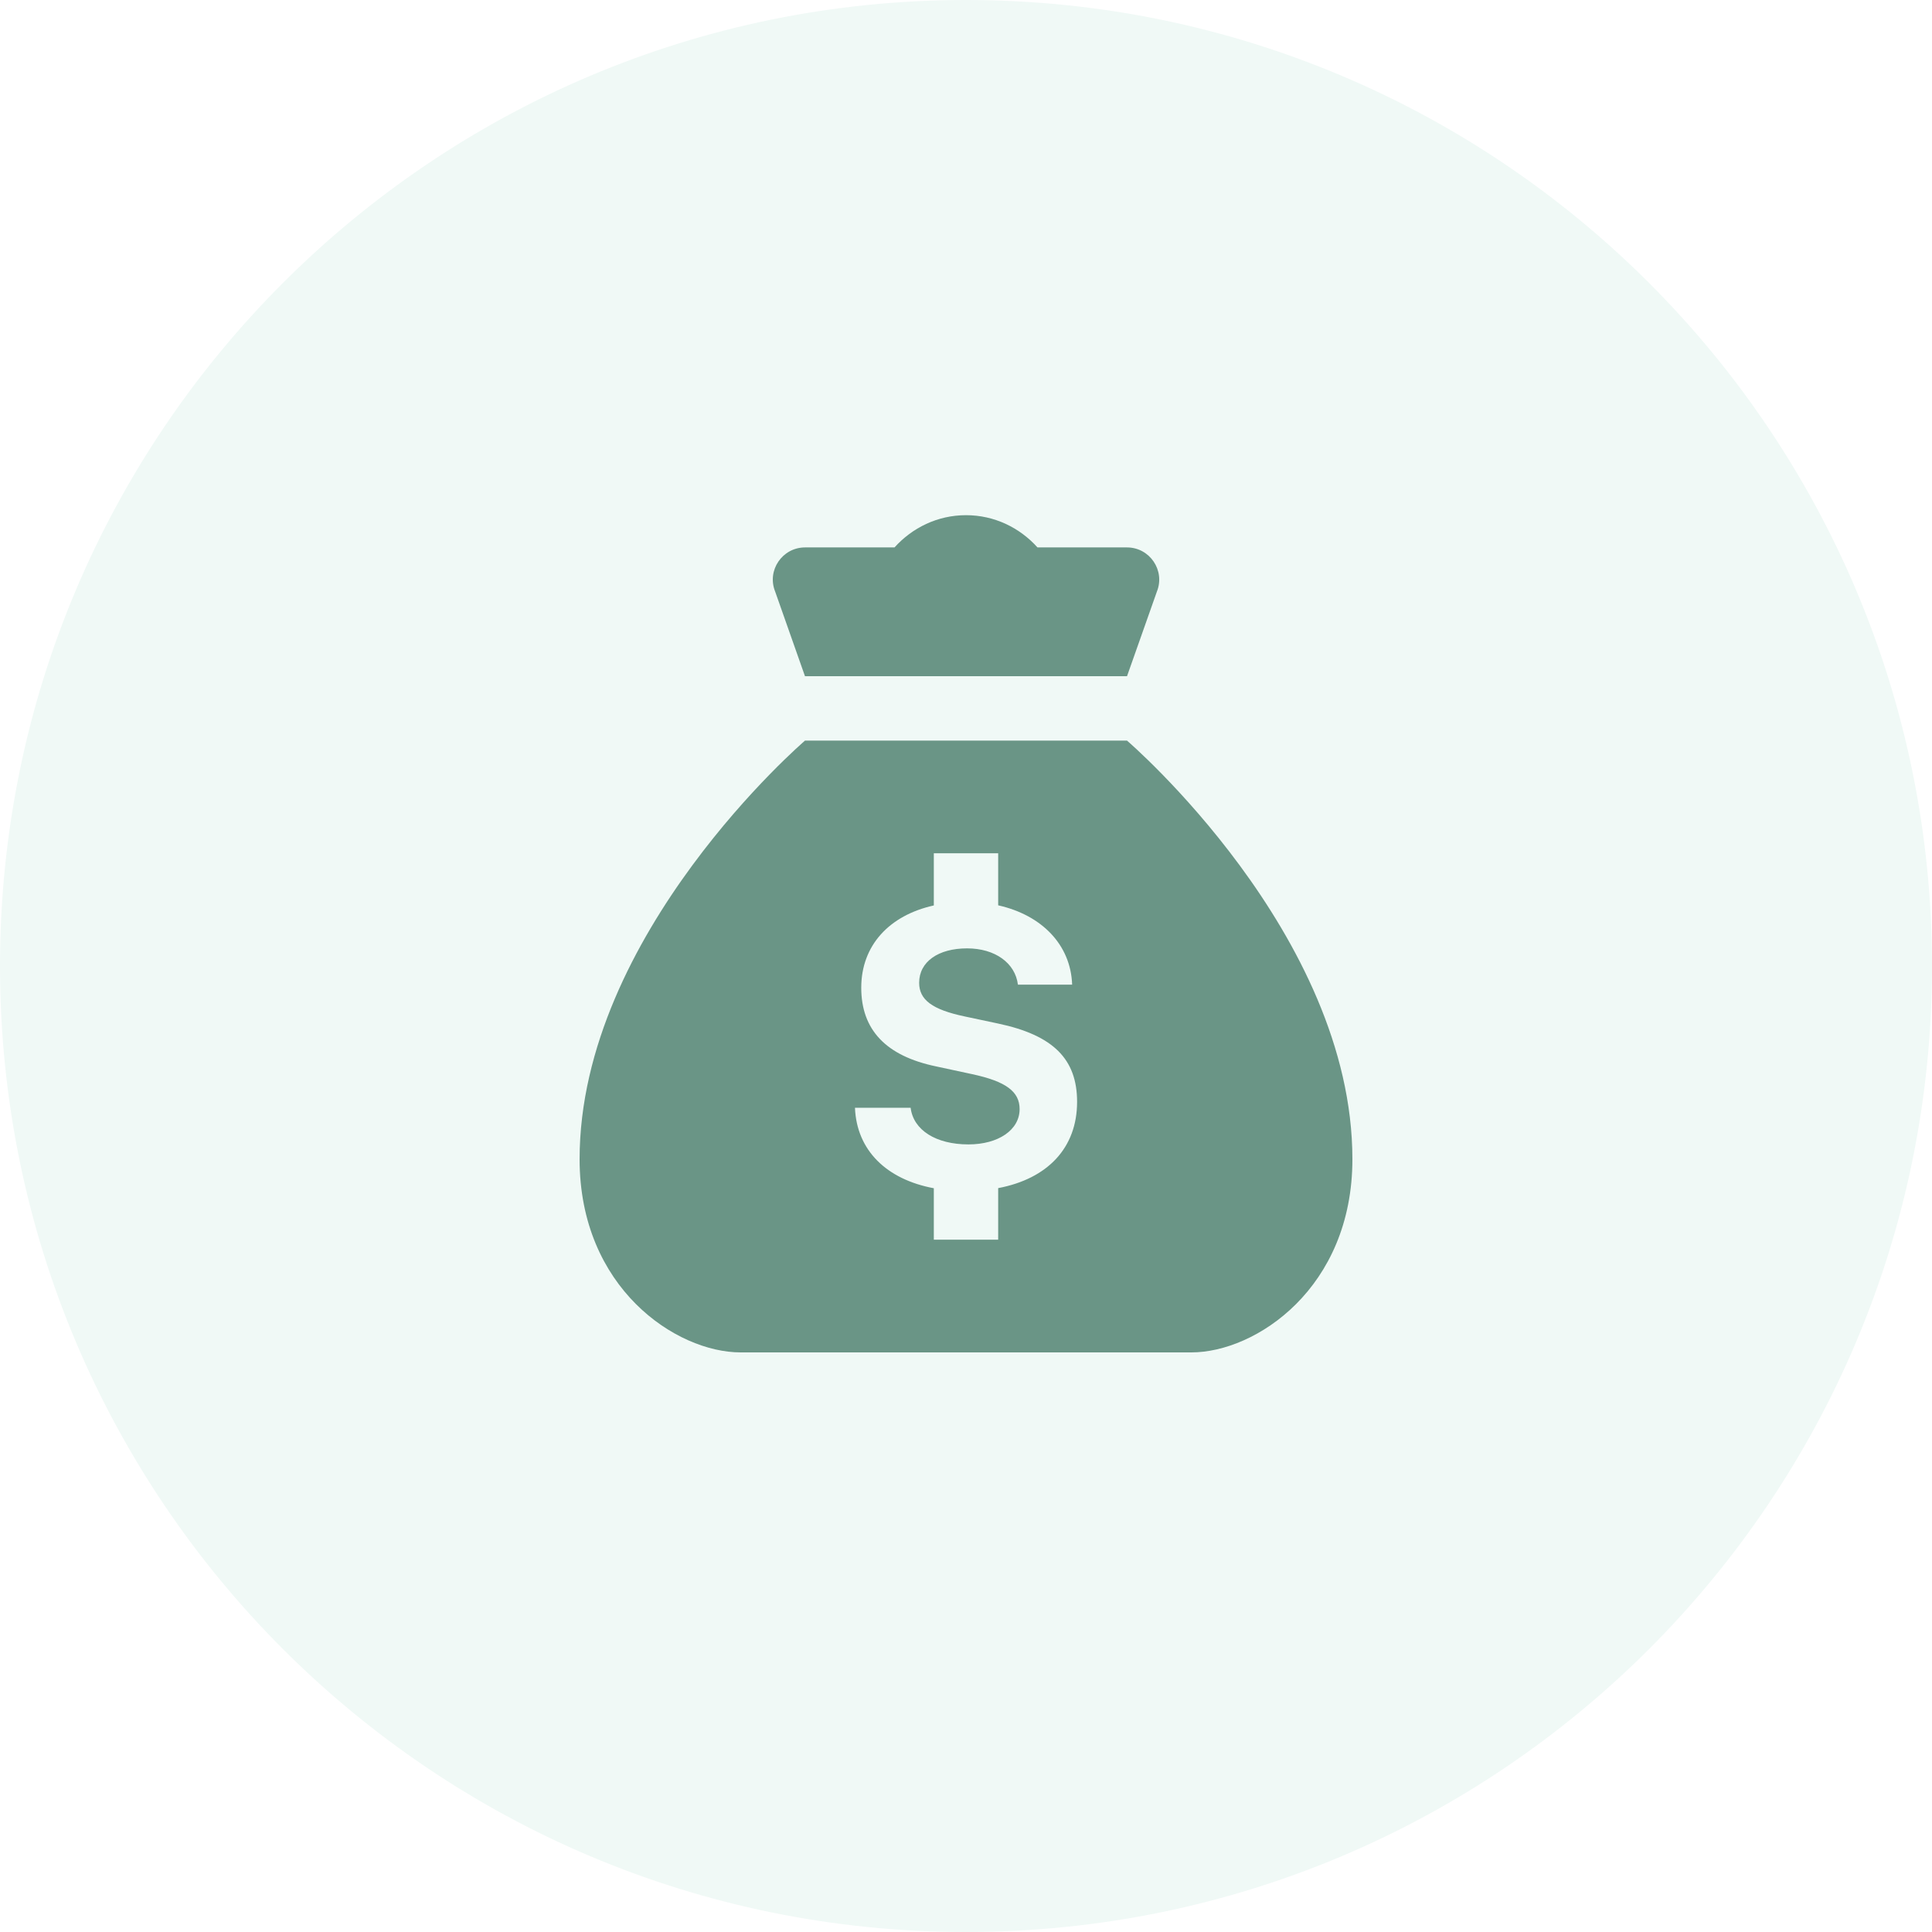
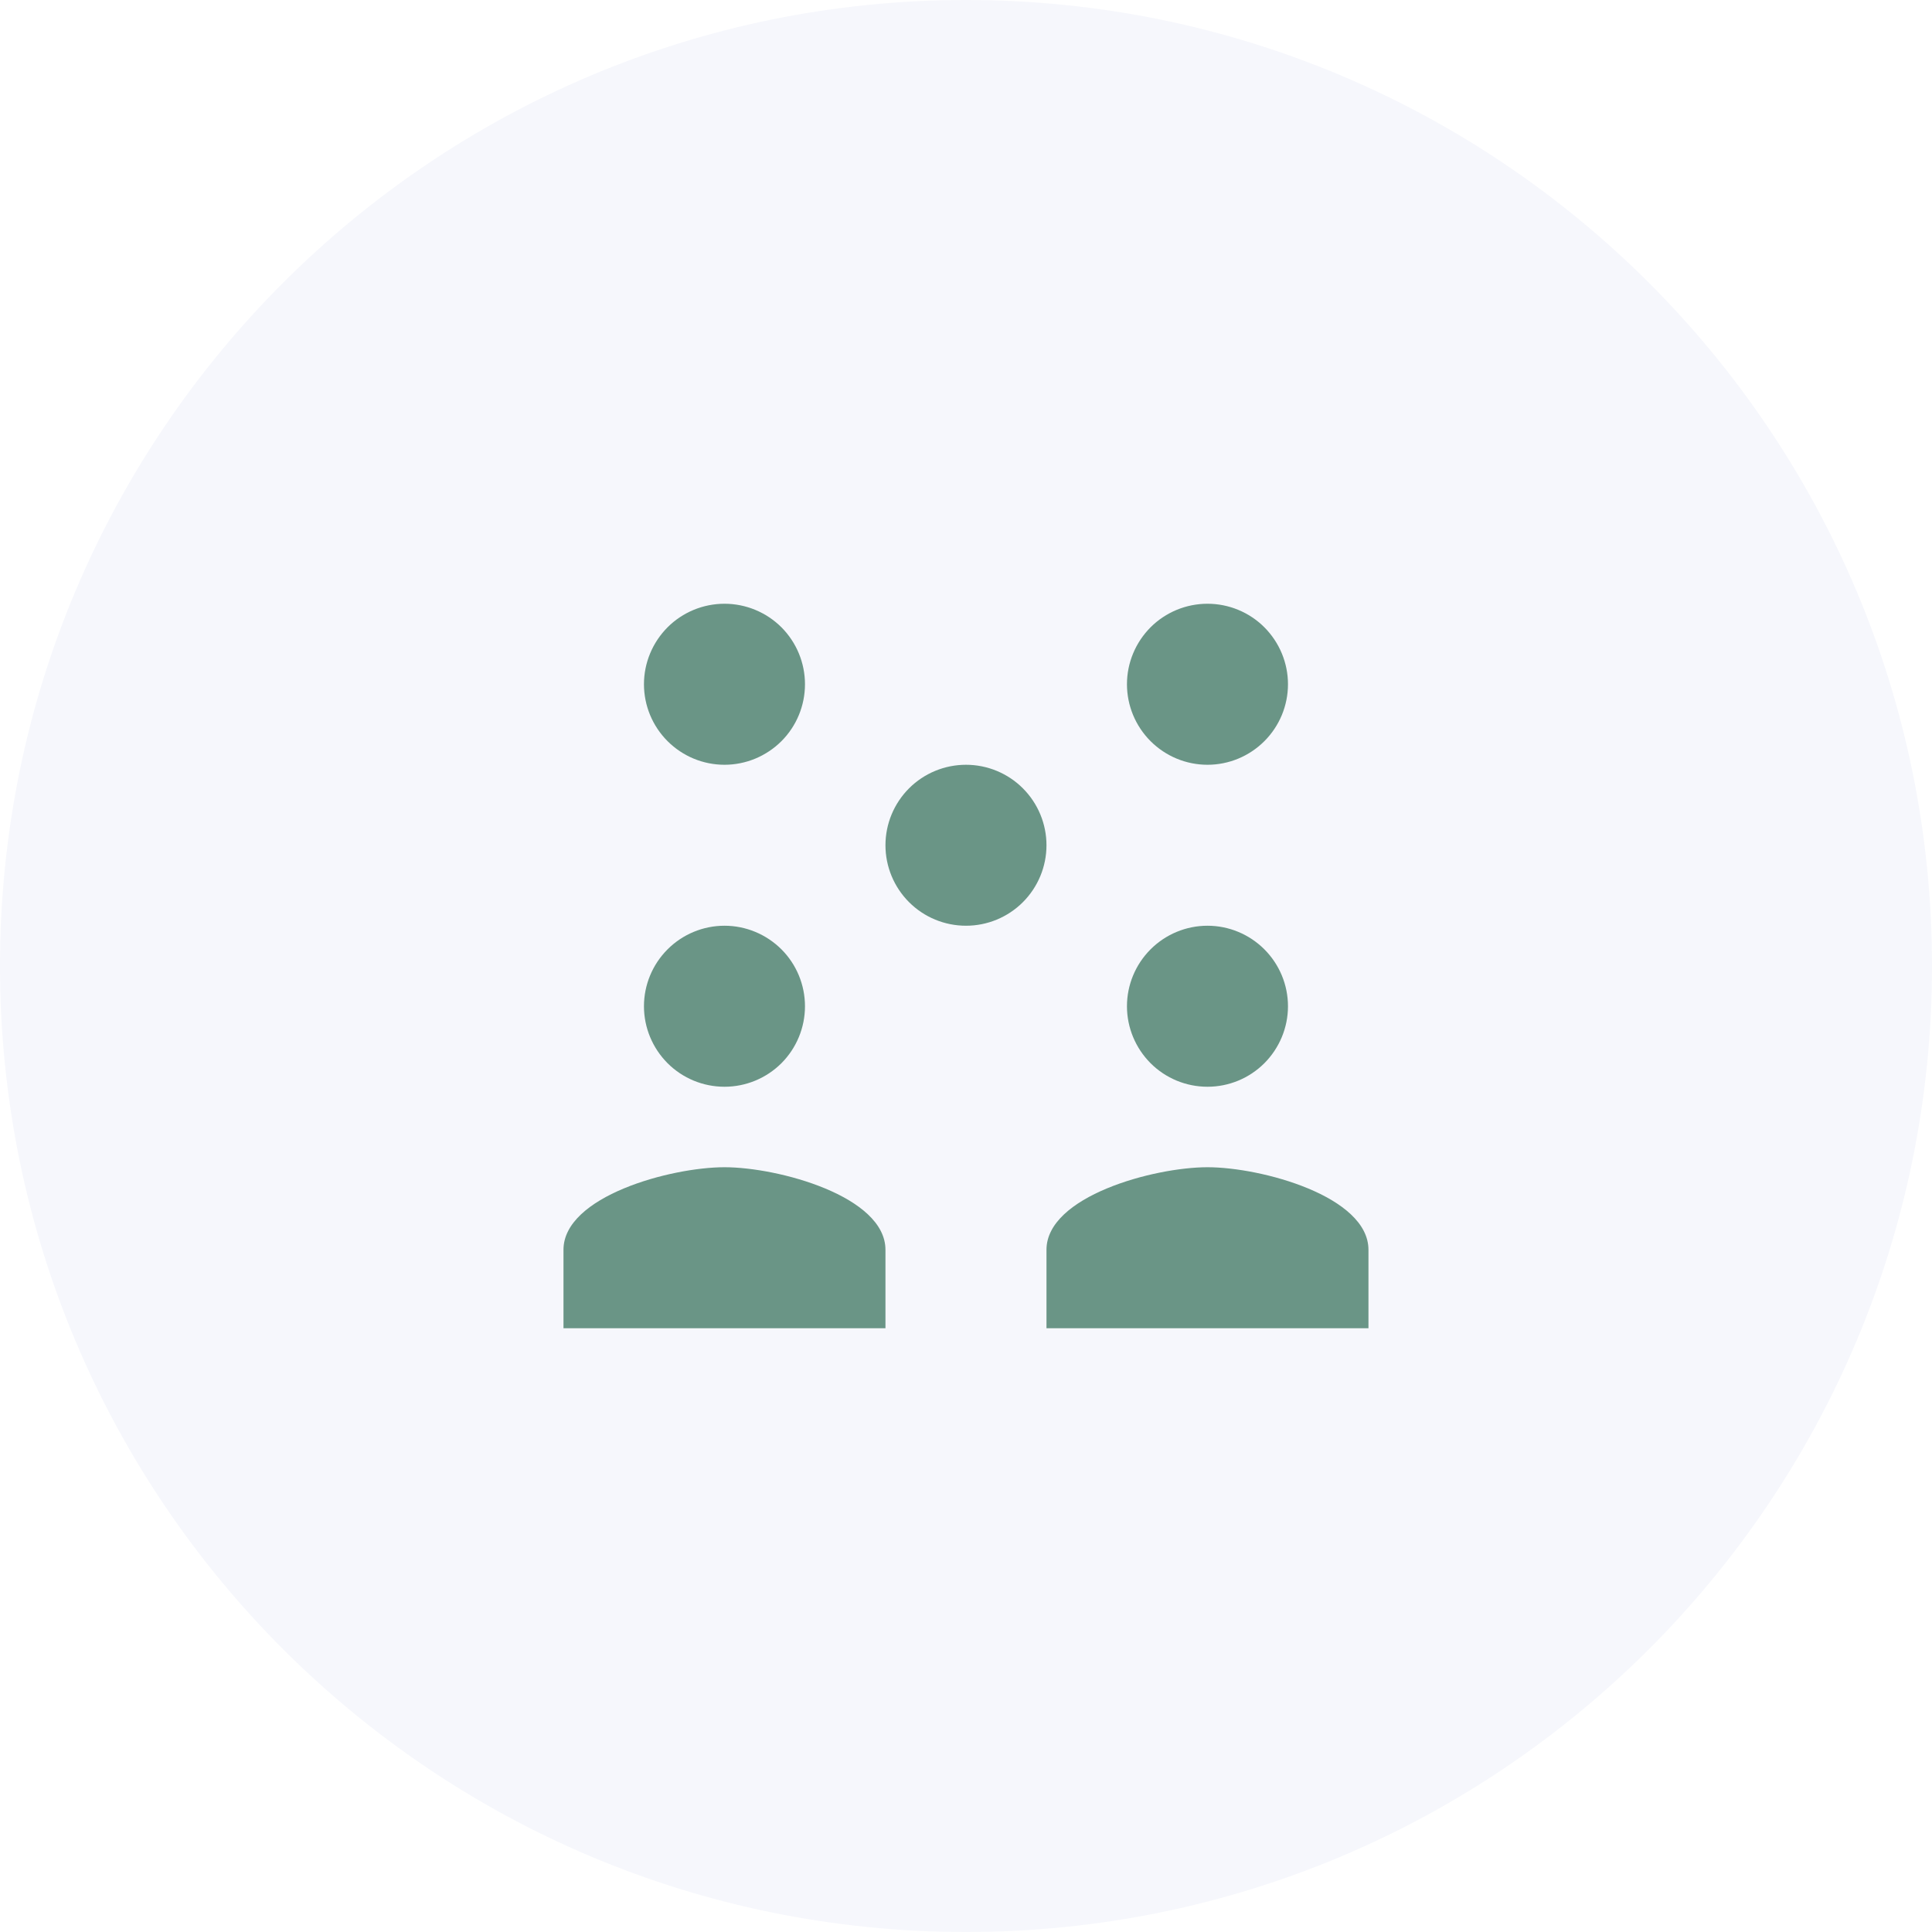
<svg xmlns="http://www.w3.org/2000/svg" width="32" height="32" viewBox="0 0 32 32" fill="none">
-   <rect width="32" height="32" rx="16" fill="#F0F9F6" />
-   <path d="M16 8.533C15.528 8.533 15.109 8.742 14.816 9.067H13.335C12.957 9.067 12.698 9.448 12.839 9.798L13.333 11.2H18.667L19.162 9.798C19.302 9.448 19.043 9.067 18.666 9.067H17.184C16.892 8.742 16.472 8.533 16 8.533ZM13.333 12.267C13.333 12.267 9.6 15.467 9.6 19.2C9.6 21.333 11.2 22.4 12.267 22.4H16H19.733C20.8 22.4 22.4 21.333 22.4 19.2C22.4 15.467 18.667 12.267 18.667 12.267H13.333ZM15.467 14.133H16.533V14.995C17.253 15.156 17.735 15.646 17.758 16.309H16.86C16.815 15.949 16.48 15.708 16.018 15.708C15.54 15.708 15.224 15.93 15.224 16.278C15.224 16.56 15.441 16.722 15.976 16.835L16.527 16.952C17.445 17.145 17.84 17.542 17.84 18.25C17.84 19.013 17.351 19.524 16.533 19.679V20.533H15.467V19.681C14.682 19.534 14.189 19.052 14.161 18.348H15.083C15.128 18.718 15.502 18.955 16.04 18.955C16.536 18.955 16.888 18.715 16.888 18.37C16.888 18.079 16.66 17.911 16.1 17.791L15.505 17.663C14.673 17.49 14.265 17.056 14.265 16.36C14.265 15.66 14.728 15.161 15.467 14.997V14.133Z" fill="#6A9586" />
+   <rect width="32" height="32" rx="16" fill="#F6F7FC" />
+   <path d="M12 10C11.646 10 11.307 10.14 11.057 10.39C10.807 10.641 10.666 10.98 10.666 11.333C10.666 11.687 10.807 12.026 11.057 12.276C11.307 12.526 11.646 12.667 12 12.667C12.353 12.667 12.692 12.526 12.943 12.276C13.193 12.026 13.333 11.687 13.333 11.333C13.333 10.98 13.193 10.641 12.943 10.39C12.692 10.14 12.353 10 12 10ZM20 10C19.646 10 19.307 10.14 19.057 10.39C18.807 10.641 18.666 10.98 18.666 11.333C18.666 11.687 18.807 12.026 19.057 12.276C19.307 12.526 19.646 12.667 20 12.667C20.353 12.667 20.692 12.526 20.942 12.276C21.192 12.026 21.333 11.687 21.333 11.333C21.333 10.98 21.192 10.641 20.942 10.39C20.692 10.14 20.353 10 20 10ZM16 12.667C15.646 12.667 15.307 12.807 15.057 13.057C14.807 13.307 14.666 13.646 14.666 14C14.666 14.354 14.807 14.693 15.057 14.943C15.307 15.193 15.646 15.333 16 15.333C16.353 15.333 16.692 15.193 16.942 14.943C17.192 14.693 17.333 14.354 17.333 14C17.333 13.646 17.192 13.307 16.942 13.057C16.692 12.807 16.353 12.667 16 12.667ZM12 15.333C11.646 15.333 11.307 15.474 11.057 15.724C10.807 15.974 10.666 16.313 10.666 16.667C10.666 17.02 10.807 17.359 11.057 17.61C11.307 17.86 11.646 18 12 18C12.353 18 12.692 17.86 12.943 17.61C13.193 17.359 13.333 17.02 13.333 16.667C13.333 16.313 13.193 15.974 12.943 15.724C12.692 15.474 12.353 15.333 12 15.333ZM20 15.333C19.646 15.333 19.307 15.474 19.057 15.724C18.807 15.974 18.666 16.313 18.666 16.667C18.666 17.02 18.807 17.359 19.057 17.61C19.307 17.86 19.646 18 20 18C20.353 18 20.692 17.86 20.942 17.61C21.192 17.359 21.333 17.02 21.333 16.667C21.333 16.313 21.192 15.974 20.942 15.724C20.692 15.474 20.353 15.333 20 15.333ZM12 19.333C11.11 19.333 9.333 19.814 9.333 20.701V22H14.666V20.701C14.666 19.814 12.89 19.333 12 19.333ZM20 19.333C19.11 19.333 17.333 19.814 17.333 20.701V22H22.666V20.701C22.666 19.814 20.89 19.333 20 19.333Z" fill="#6A9586" />
</svg>
